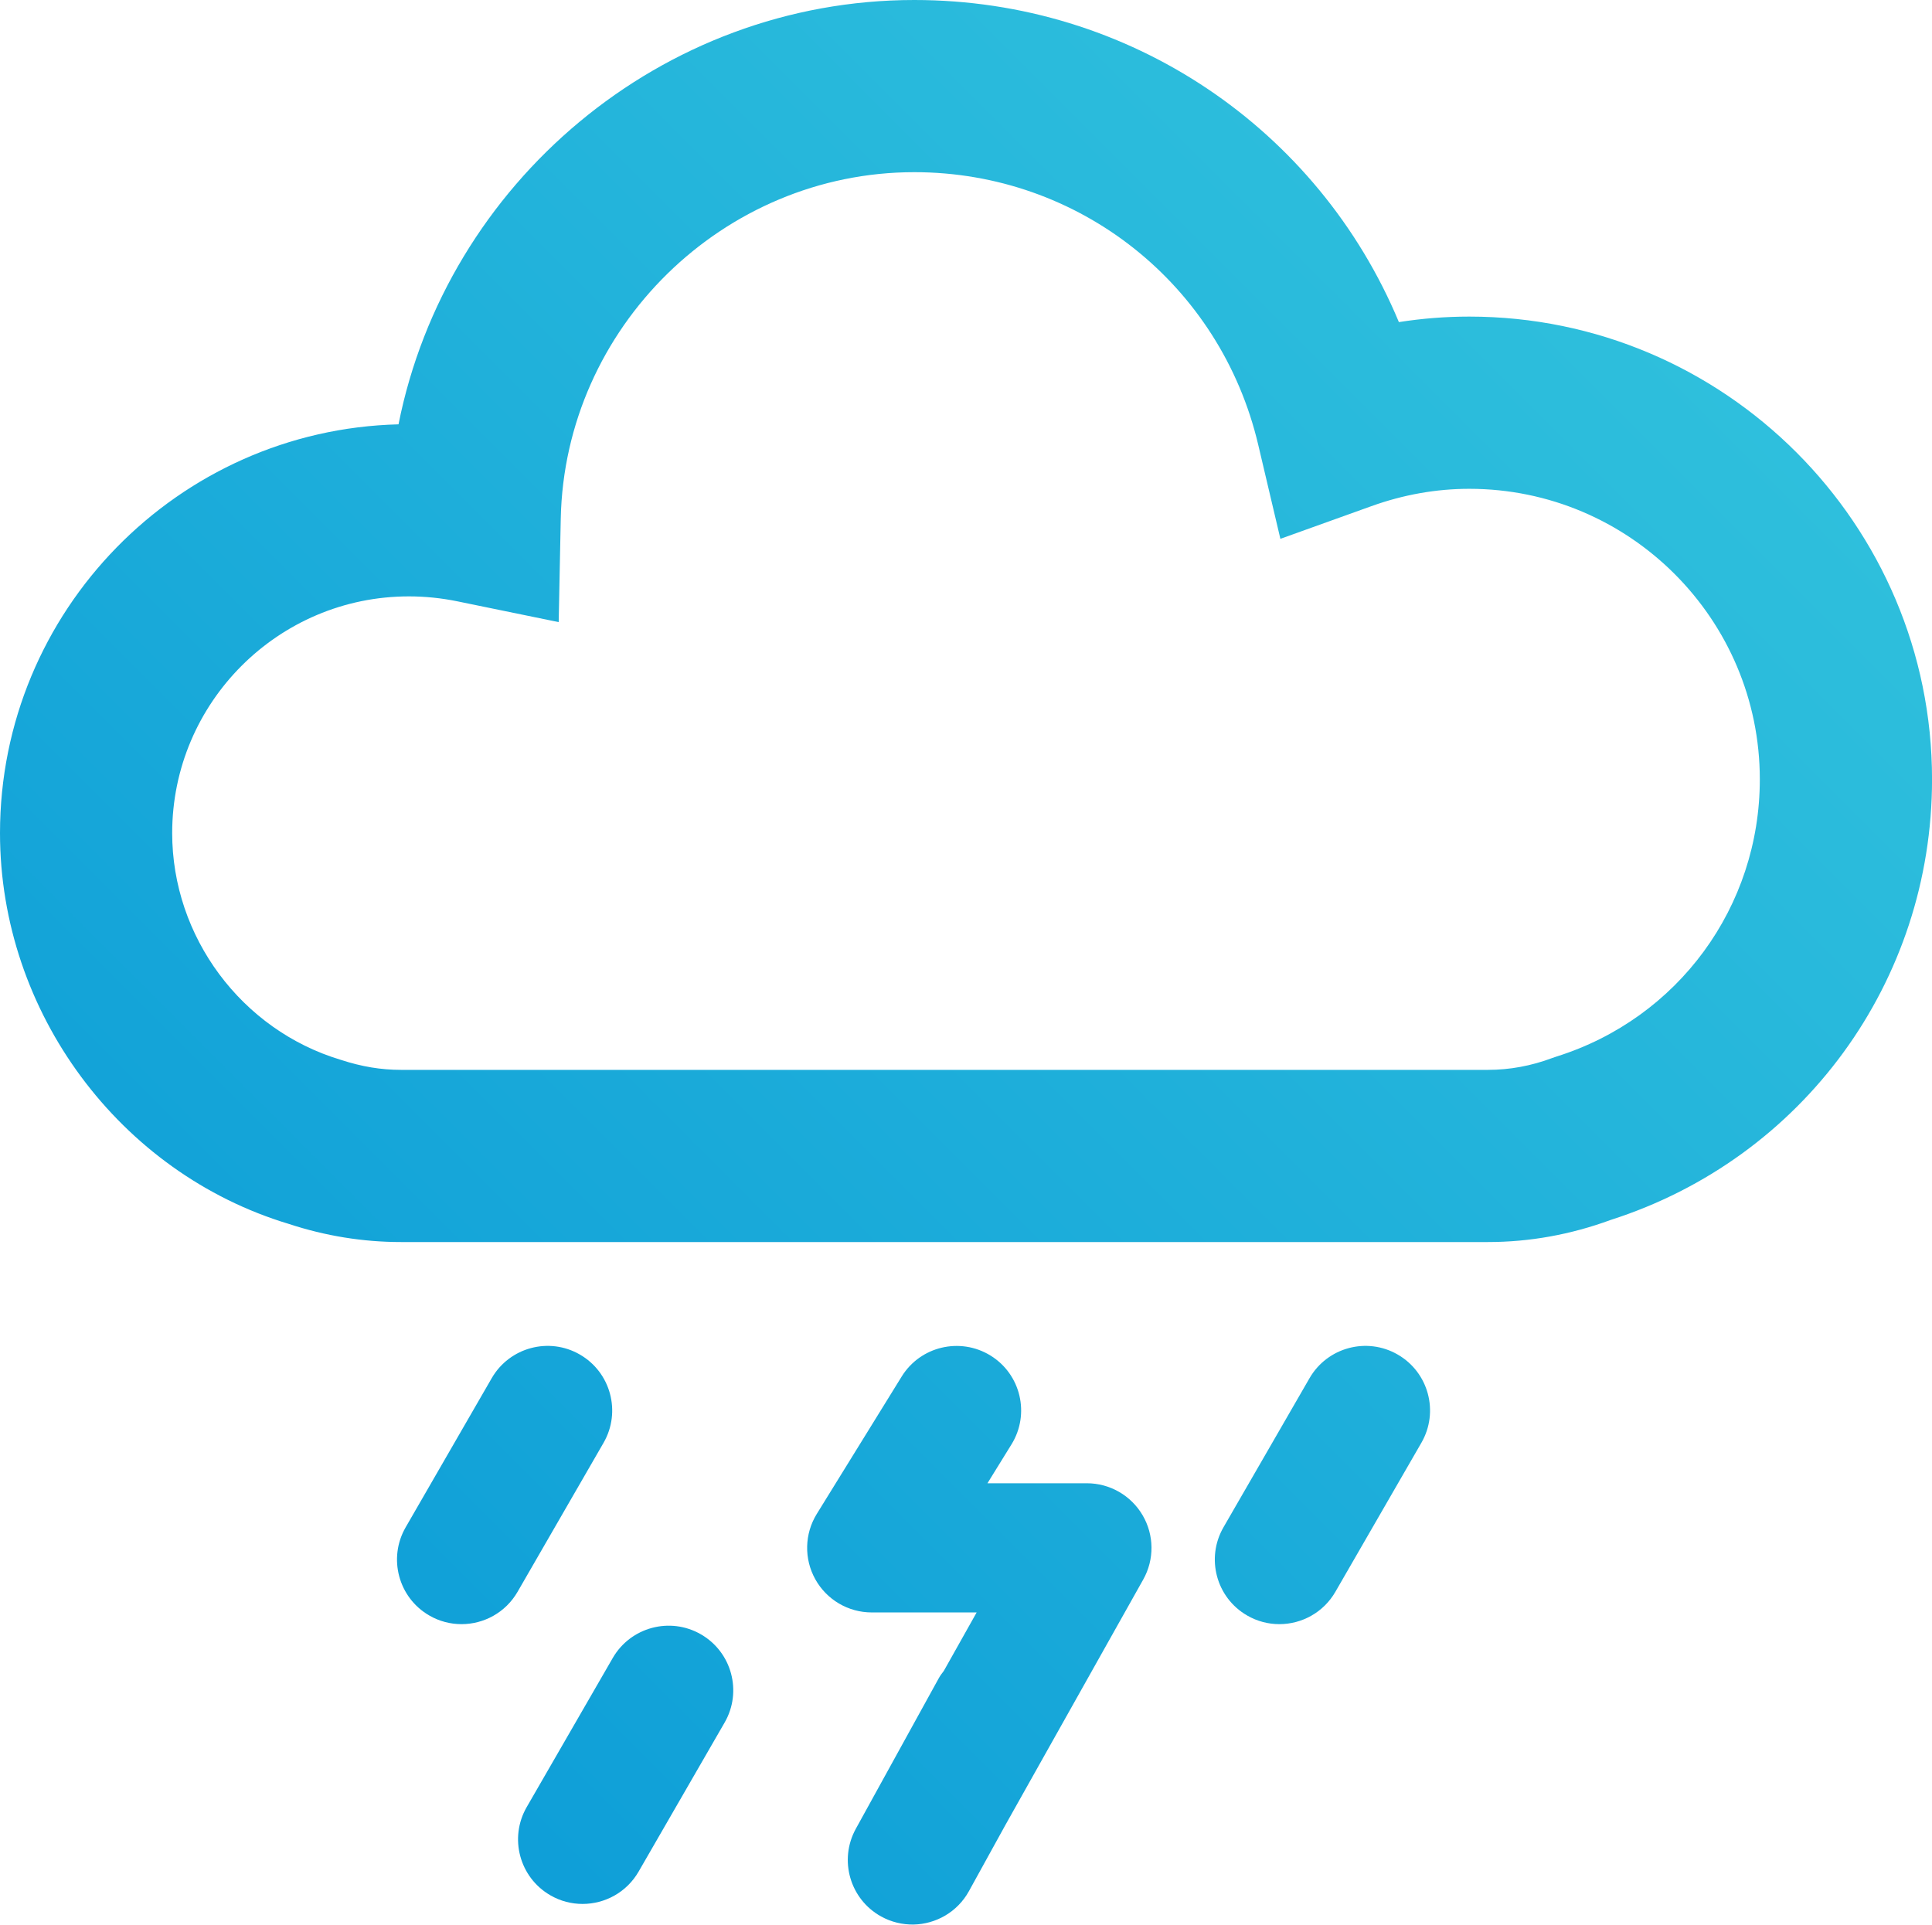
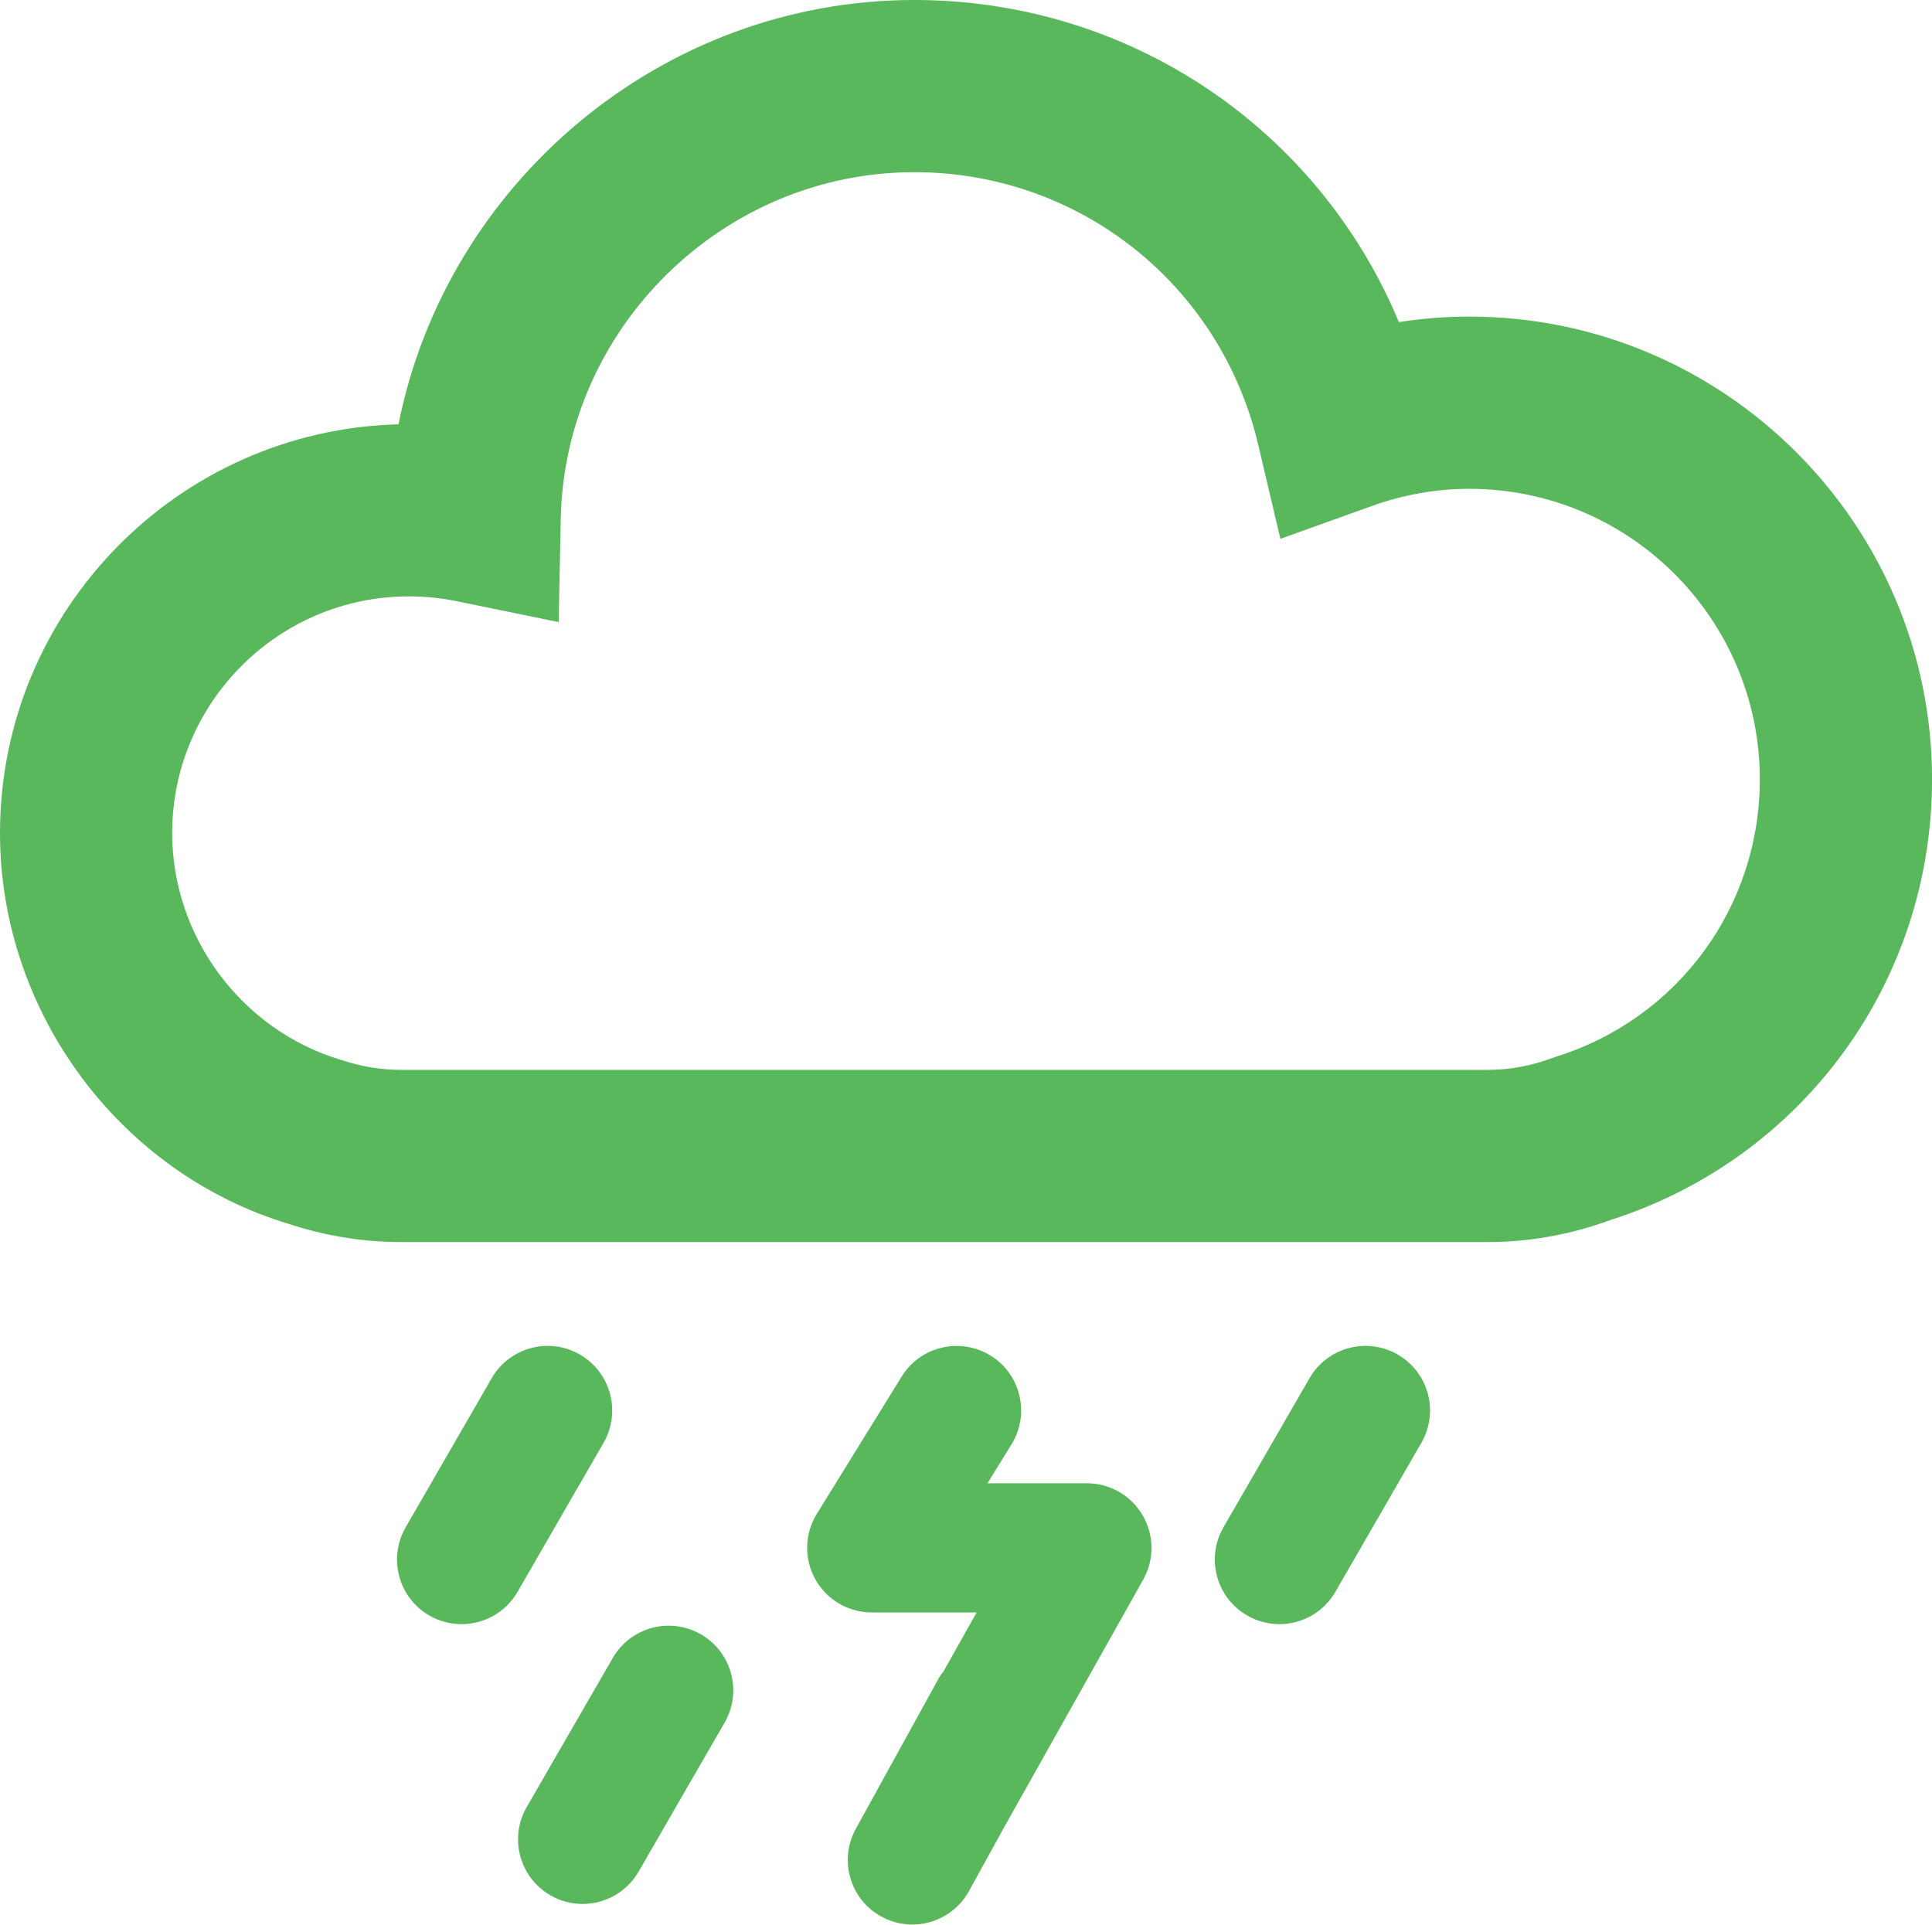
<svg xmlns="http://www.w3.org/2000/svg" version="1.1" id="Layer_1" x="0px" y="0px" width="44.883px" height="44.71px" viewBox="0 0 44.883 44.71" style="enable-background:new 0 0 44.883 44.71;" xml:space="preserve">
  <g>
    <linearGradient id="SVGID_1_" gradientUnits="userSpaceOnUse" x1="39.08" y1="2.364" x2="1.55" y2="39.893">
-       <stop offset="0" style="stop-color:#31C2DD" />
-       <stop offset="1" style="stop-color:#0B9BD7" />
+       <stop offset="0" style="stop-color:#59b75c" />
+       <stop offset="1" style="stop-color:#59b75c" />
    </linearGradient>
    <path style="fill:url(#SVGID_1_);" d="M34.133,7.355c-0.547,0-1.093,0.043-1.635,0.128C30.625,2.992,26.244,0,21.24,0   C15.361,0,10.372,4.262,9.258,9.858C4.131,9.987,0,14.198,0,19.355c0,4.159,2.781,7.899,6.713,9.08c0.845,0.278,1.72,0.42,2.6,0.42   h25.256c0.965,0,1.922-0.173,2.848-0.513c4.469-1.431,7.467-5.538,7.467-10.237C44.883,12.178,40.061,7.355,34.133,7.355z    M36.165,24.544l-0.103,0.035c-0.489,0.184-0.992,0.276-1.493,0.276H9.312c-0.454,0-0.907-0.073-1.398-0.234   C5.61,23.929,4,21.763,4,19.355c0-3.032,2.467-5.5,5.5-5.5c0.375,0,0.753,0.039,1.125,0.115l2.354,0.483l0.048-2.402   C13.118,7.612,16.802,4,21.24,4c3.827,0,7.113,2.605,7.991,6.336l0.514,2.182l2.109-0.757c0.748-0.27,1.516-0.405,2.279-0.405   c3.723,0,6.75,3.028,6.75,6.75C40.883,21.067,38.987,23.655,36.165,24.544z" />
    <linearGradient id="SVGID_2_" gradientUnits="userSpaceOnUse" x1="41.469" y1="4.753" x2="3.94" y2="42.282">
-       <stop offset="0" style="stop-color:#31C2DD" />
-       <stop offset="1" style="stop-color:#0B9BD7" />
+       <stop offset="0" style="stop-color:#59b75c" />
+       <stop offset="1" style="stop-color:#59b75c" />
    </linearGradient>
    <path style="fill:url(#SVGID_2_);" d="M13.472,31.469c-0.717-0.415-1.635-0.168-2.049,0.549l-1.999,3.464   c-0.414,0.718-0.168,1.635,0.549,2.049c0.236,0.137,0.494,0.201,0.749,0.201c0.519,0,1.023-0.269,1.301-0.75l1.999-3.464   C14.435,32.8,14.189,31.883,13.472,31.469z" />
    <linearGradient id="SVGID_3_" gradientUnits="userSpaceOnUse" x1="50.967" y1="14.255" x2="13.443" y2="51.78">
-       <stop offset="0" style="stop-color:#31C2DD" />
-       <stop offset="1" style="stop-color:#0B9BD7" />
+       <stop offset="0" style="stop-color:#59b75c" />
+       <stop offset="1" style="stop-color:#59b75c" />
    </linearGradient>
    <path style="fill:url(#SVGID_3_);" d="M32.471,31.469c-0.717-0.415-1.635-0.168-2.049,0.549l-1.999,3.464   c-0.414,0.718-0.168,1.635,0.55,2.049c0.236,0.137,0.494,0.201,0.748,0.201c0.519,0,1.023-0.269,1.301-0.75l1.999-3.464   C33.435,32.8,33.189,31.883,32.471,31.469z" />
    <linearGradient id="SVGID_4_" gradientUnits="userSpaceOnUse" x1="48.209" y1="11.49" x2="10.678" y2="49.02">
-       <stop offset="0" style="stop-color:#31C2DD" />
-       <stop offset="1" style="stop-color:#0B9BD7" />
+       <stop offset="0" style="stop-color:#59b75c" />
+       <stop offset="1" style="stop-color:#59b75c" />
    </linearGradient>
    <path style="fill:url(#SVGID_4_);" d="M25.25,34.459H22.94l0.558-0.903c0.436-0.704,0.218-1.629-0.487-2.064   c-0.705-0.434-1.63-0.216-2.064,0.488l-1.972,3.191c-0.286,0.463-0.299,1.044-0.034,1.519c0.265,0.476,0.766,0.77,1.31,0.77h2.438   l-0.746,1.328c-0.006,0.012-0.012,0.021-0.018,0.032c-0.04,0.053-0.081,0.104-0.113,0.163l-1.93,3.503   c-0.4,0.727-0.136,1.638,0.589,2.038c0.239,0.132,0.498,0.19,0.752,0.187c0.518-0.011,1.018-0.289,1.286-0.775l0.849-1.54   c1.165-2.075,3.201-5.701,3.201-5.701c0.261-0.465,0.255-1.032-0.014-1.492S25.783,34.459,25.25,34.459z" />
    <linearGradient id="SVGID_5_" gradientUnits="userSpaceOnUse" x1="46.123" y1="9.413" x2="8.597" y2="46.939">
-       <stop offset="0" style="stop-color:#31C2DD" />
-       <stop offset="1" style="stop-color:#0B9BD7" />
+       <stop offset="0" style="stop-color:#59b75c" />
+       <stop offset="1" style="stop-color:#59b75c" />
    </linearGradient>
    <path style="fill:url(#SVGID_5_);" d="M16.284,37.969c-0.718-0.414-1.634-0.168-2.049,0.549l-1.999,3.464   c-0.414,0.718-0.168,1.635,0.549,2.049c0.236,0.137,0.494,0.201,0.749,0.201c0.519,0,1.023-0.269,1.301-0.75l1.999-3.464   C17.248,39.3,17.001,38.383,16.284,37.969z" />
  </g>
</svg>
